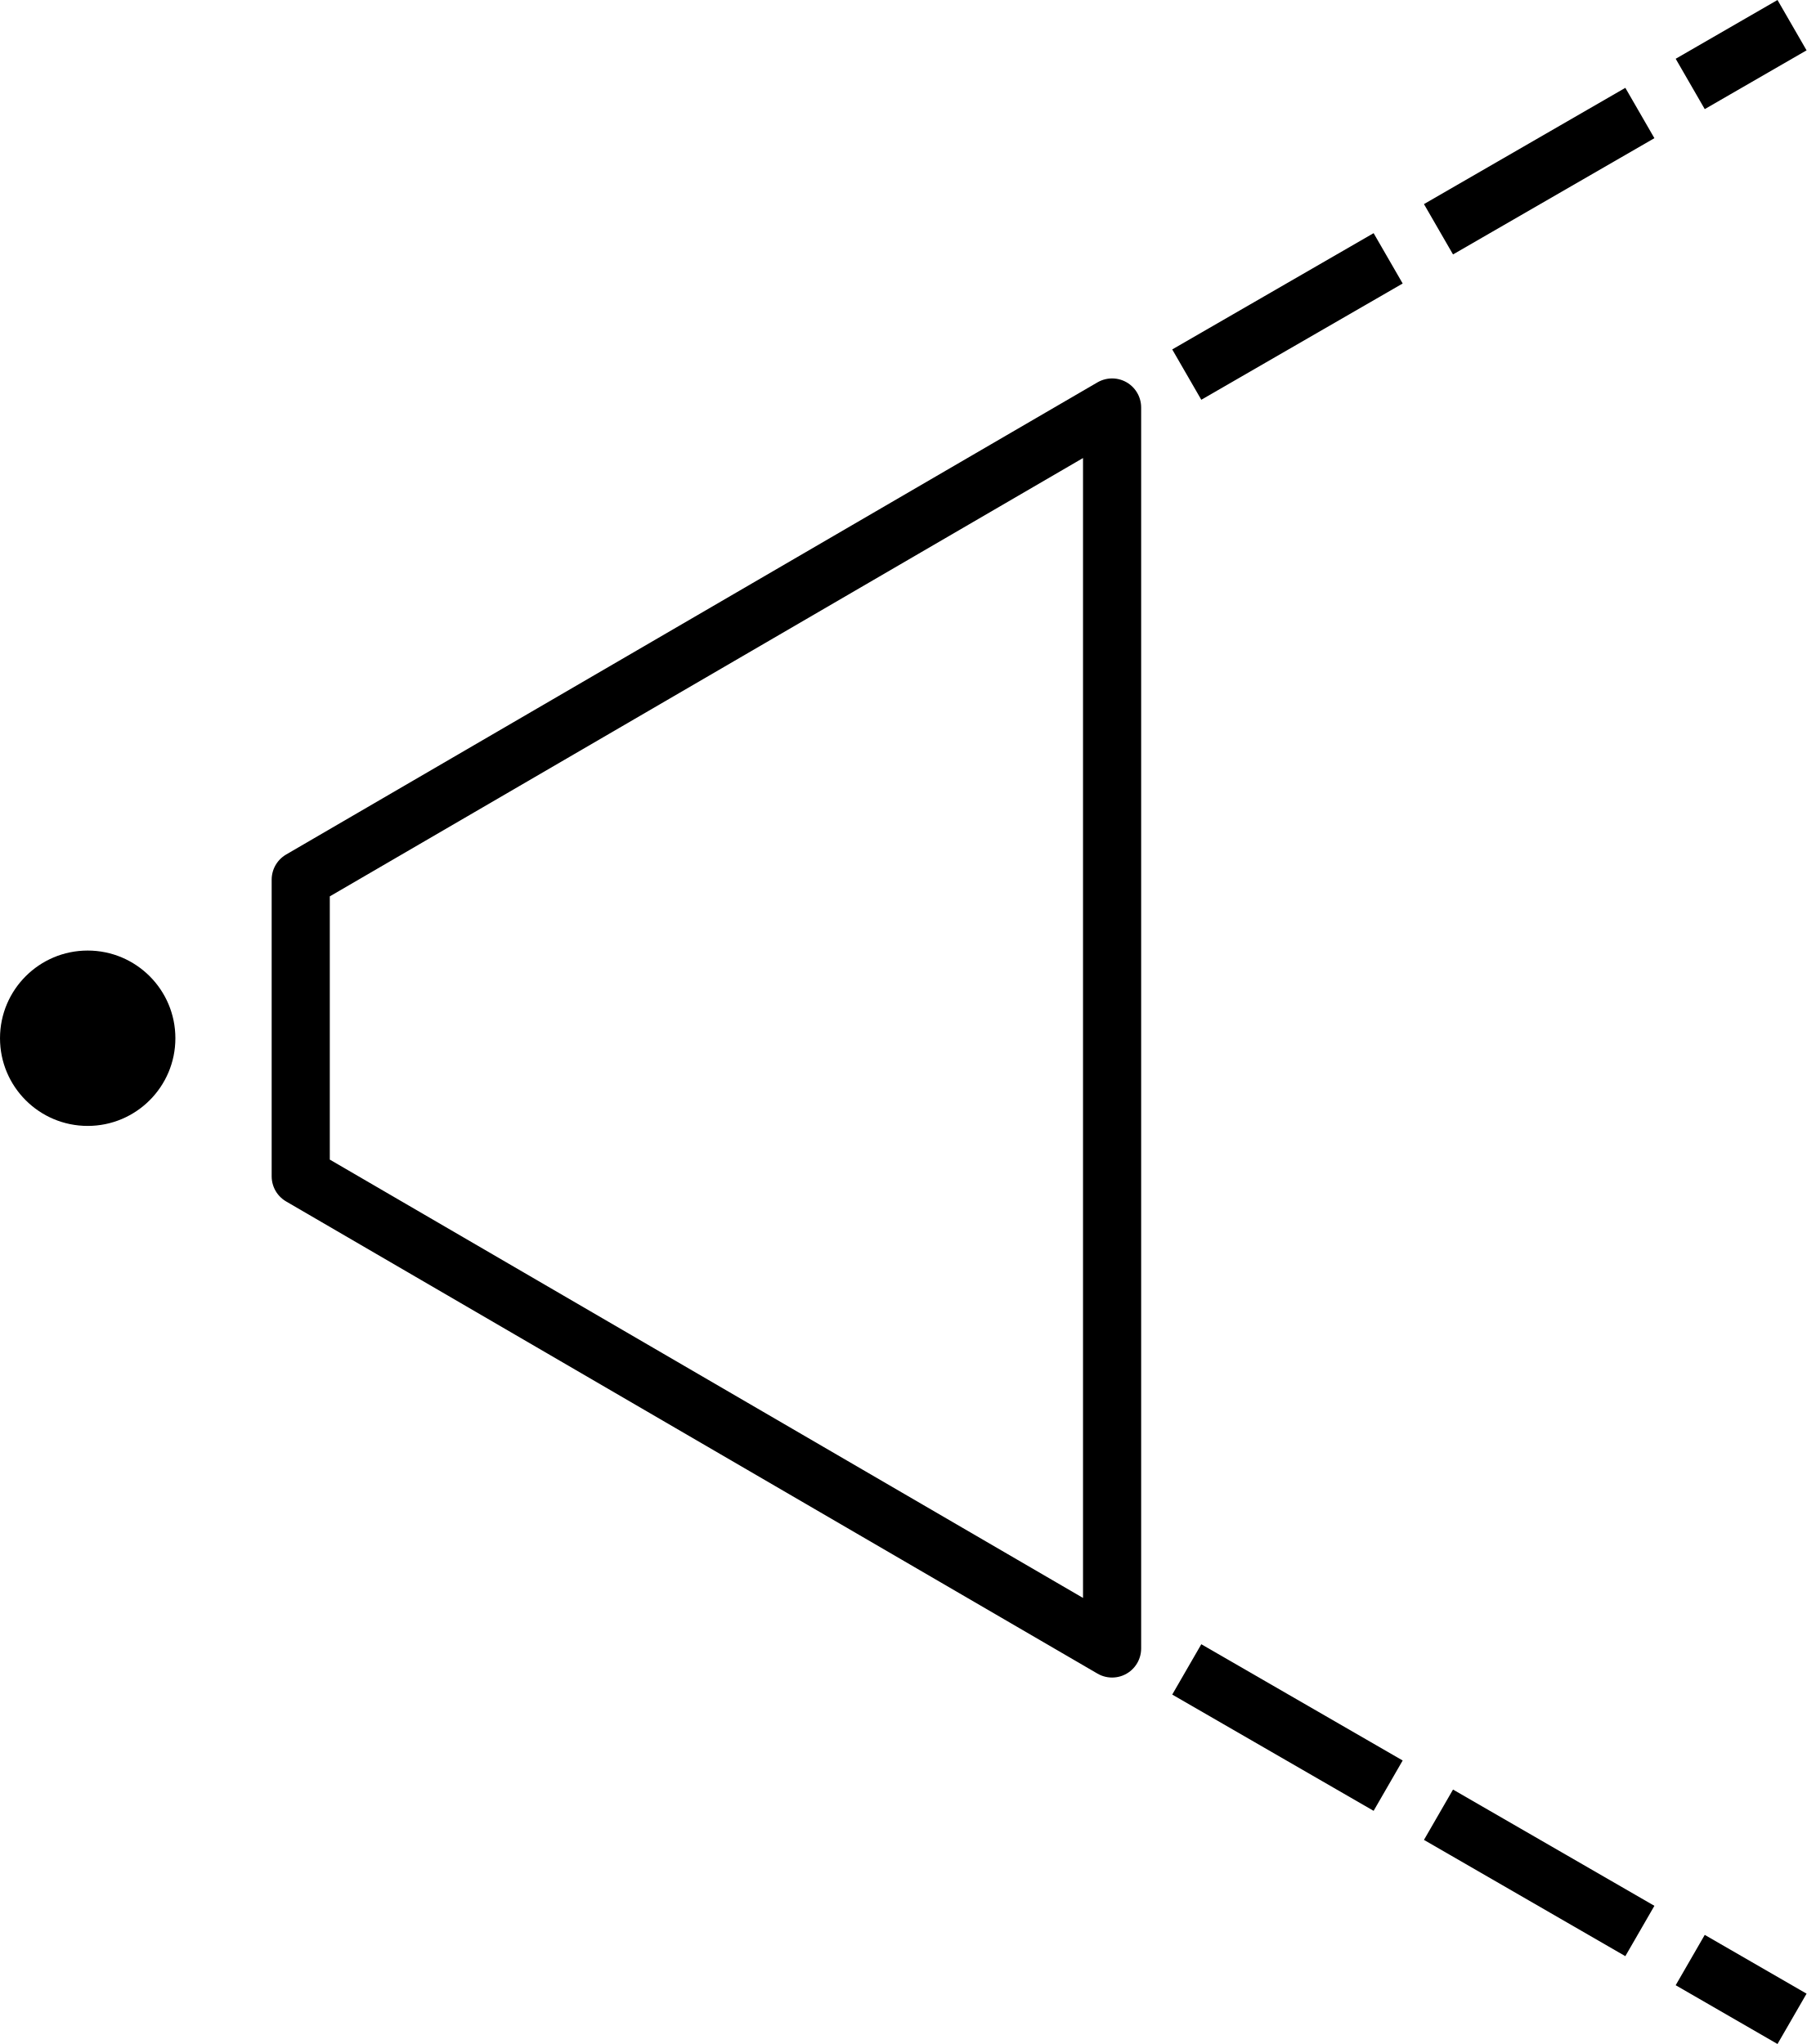
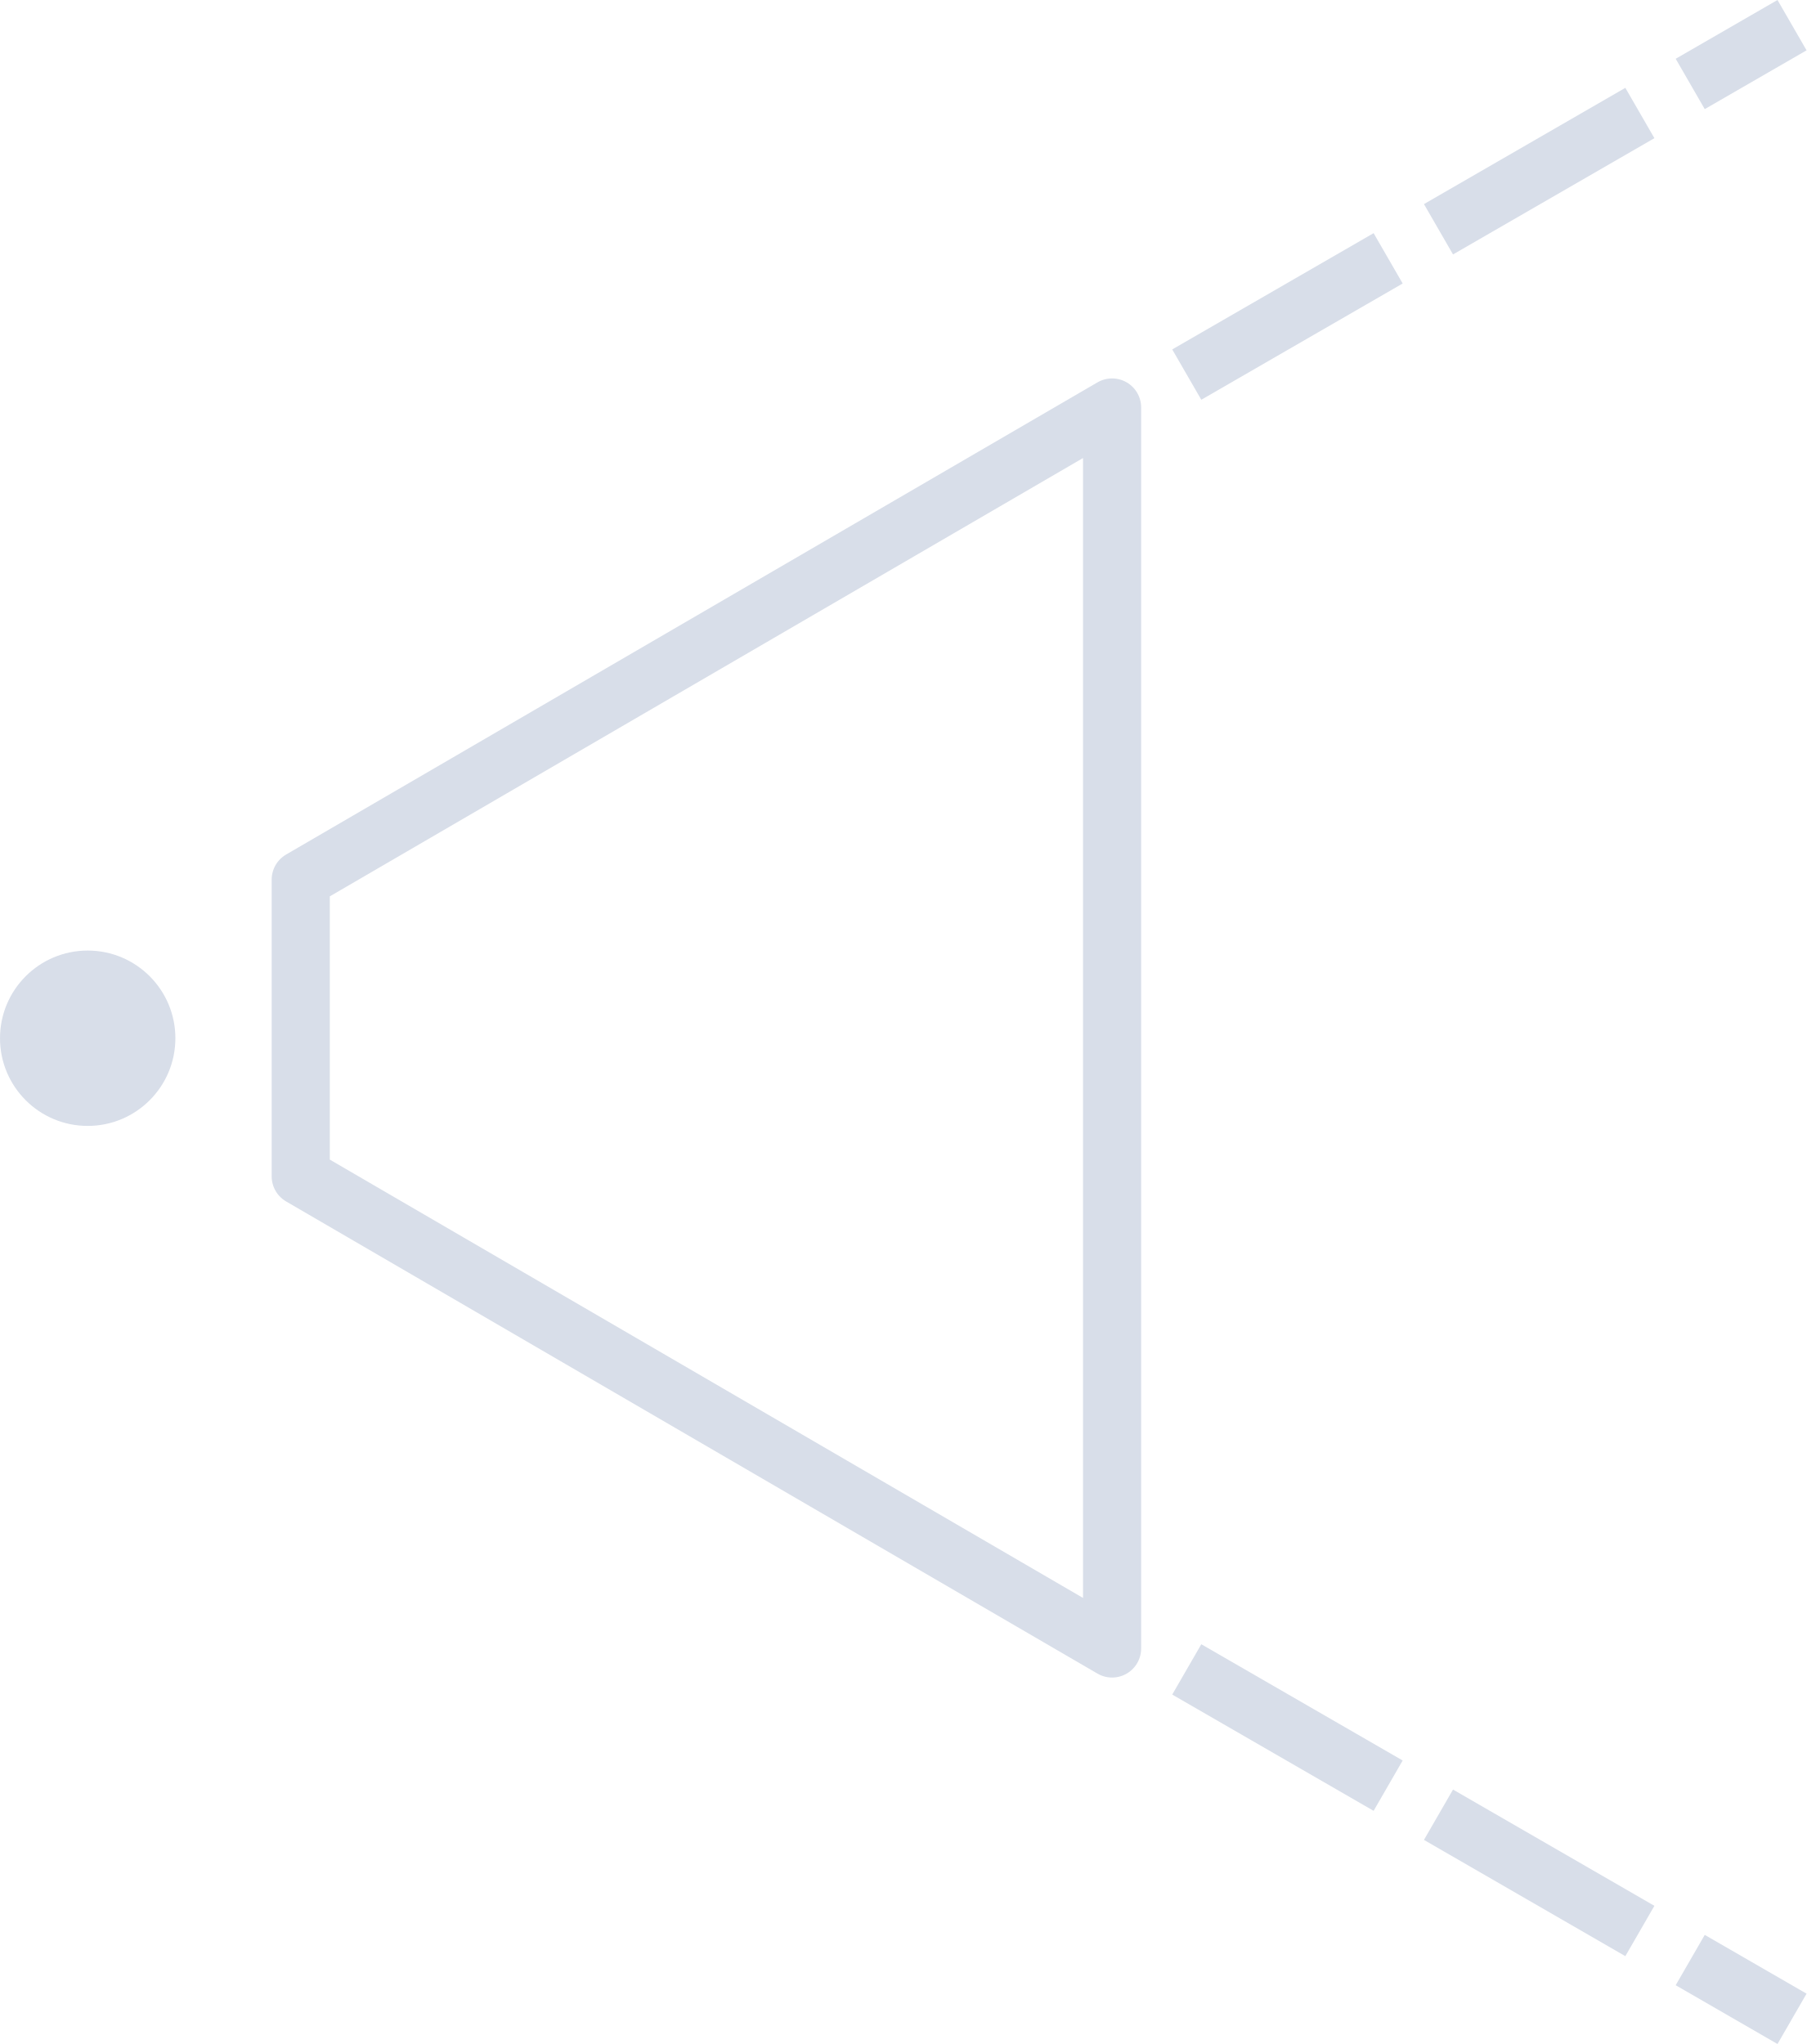
<svg xmlns="http://www.w3.org/2000/svg" width="114.981mm" height="130.101mm" viewBox="0 0 114.981 130.101" version="1.1" id="svg8">
  <defs id="defs2">
    <marker style="overflow:visible" id="marker1467" refX="0" refY="0" orient="auto">
      <path transform="matrix(-0.2,0,0,-0.2,-1.2,0)" style="fill:#000000;fill-opacity:1;fill-rule:evenodd;stroke:#000000;stroke-width:1pt;stroke-opacity:1" d="M 0,0 5,-5 -12.5,0 5,5 Z" id="path1465" />
    </marker>
    <marker style="overflow:visible" id="marker1429" refX="0" refY="0" orient="auto">
      <path transform="matrix(-0.2,0,0,-0.2,-1.2,0)" style="fill:#000000;fill-opacity:1;fill-rule:evenodd;stroke:#000000;stroke-width:1pt;stroke-opacity:1" d="M 0,0 5,-5 -12.5,0 5,5 Z" id="path1427" />
    </marker>
    <marker style="overflow:visible" id="marker1289" refX="0" refY="0" orient="auto">
      <path transform="matrix(-0.2,0,0,-0.2,-1.2,0)" style="fill:#000000;fill-opacity:1;fill-rule:evenodd;stroke:#000000;stroke-width:1pt;stroke-opacity:1" d="M 0,0 5,-5 -12.5,0 5,5 Z" id="path1287" />
    </marker>
  </defs>
  <g id="layer1" transform="translate(-145.5956,-272.9801)">
-     <path id="path917" style="fill:none;fill-opacity:1;fill-rule:evenodd;stroke:#000000;stroke-width:3.7;stroke-linecap:round;stroke-linejoin:round;stroke-miterlimit:4;stroke-dasharray:none;stroke-opacity:1" d="m 216.376,298.917 -51.64,30.053 v 18.883 l 51.64,30.053 z" />
-     <path style="fill:none;stroke:#000000;stroke-width:3.7;stroke-linecap:butt;stroke-linejoin:miter;stroke-miterlimit:4;stroke-dasharray:14.8, 3.7;stroke-dashoffset:0;stroke-opacity:1" d="m 221.129,296.823 38.523,-22.241" id="path924" />
-     <path style="fill:none;stroke:#000000;stroke-width:3.7;stroke-linecap:butt;stroke-linejoin:miter;stroke-miterlimit:4;stroke-dasharray:14.8, 3.7;stroke-dashoffset:0;stroke-opacity:1" d="m 221.129,379.238 38.523,22.241" id="path926" />
-     <circle style="fill:#000000;fill-opacity:1;fill-rule:evenodd;stroke:none;stroke-width:3.7;stroke-linecap:round;stroke-linejoin:round;stroke-miterlimit:4;stroke-dasharray:14.8, 3.7;stroke-dashoffset:0;stroke-opacity:1" id="path932" cx="151.177" cy="339.064" r="5.581" />
+     <path id="path917" style="fill:none;fill-opacity:1;fill-rule:evenodd;stroke:#d8dee9;stroke-width:3.7;stroke-linecap:round;stroke-linejoin:round;stroke-miterlimit:4;stroke-dasharray:none;stroke-opacity:1" d="m 216.376,298.917 -51.64,30.053 v 18.883 l 51.64,30.053 z" />
+     <path style="fill:none;stroke:#d8dee9;stroke-width:3.7;stroke-linecap:butt;stroke-linejoin:miter;stroke-miterlimit:4;stroke-dasharray:14.8, 3.7;stroke-dashoffset:0;stroke-opacity:1" d="m 221.129,296.823 38.523,-22.241" id="path924" />
+     <path style="fill:none;stroke:#d8dee9;stroke-width:3.7;stroke-linecap:butt;stroke-linejoin:miter;stroke-miterlimit:4;stroke-dasharray:14.8, 3.7;stroke-dashoffset:0;stroke-opacity:1" d="m 221.129,379.238 38.523,22.241" id="path926" />
+     <circle style="fill:#d8dee9;fill-opacity:1;fill-rule:evenodd;stroke:none;stroke-width:3.7;stroke-linecap:round;stroke-linejoin:round;stroke-miterlimit:4;stroke-dasharray:14.8, 3.7;stroke-dashoffset:0;stroke-opacity:1" id="path932" cx="151.177" cy="339.064" r="5.581" />
  </g>
</svg>
